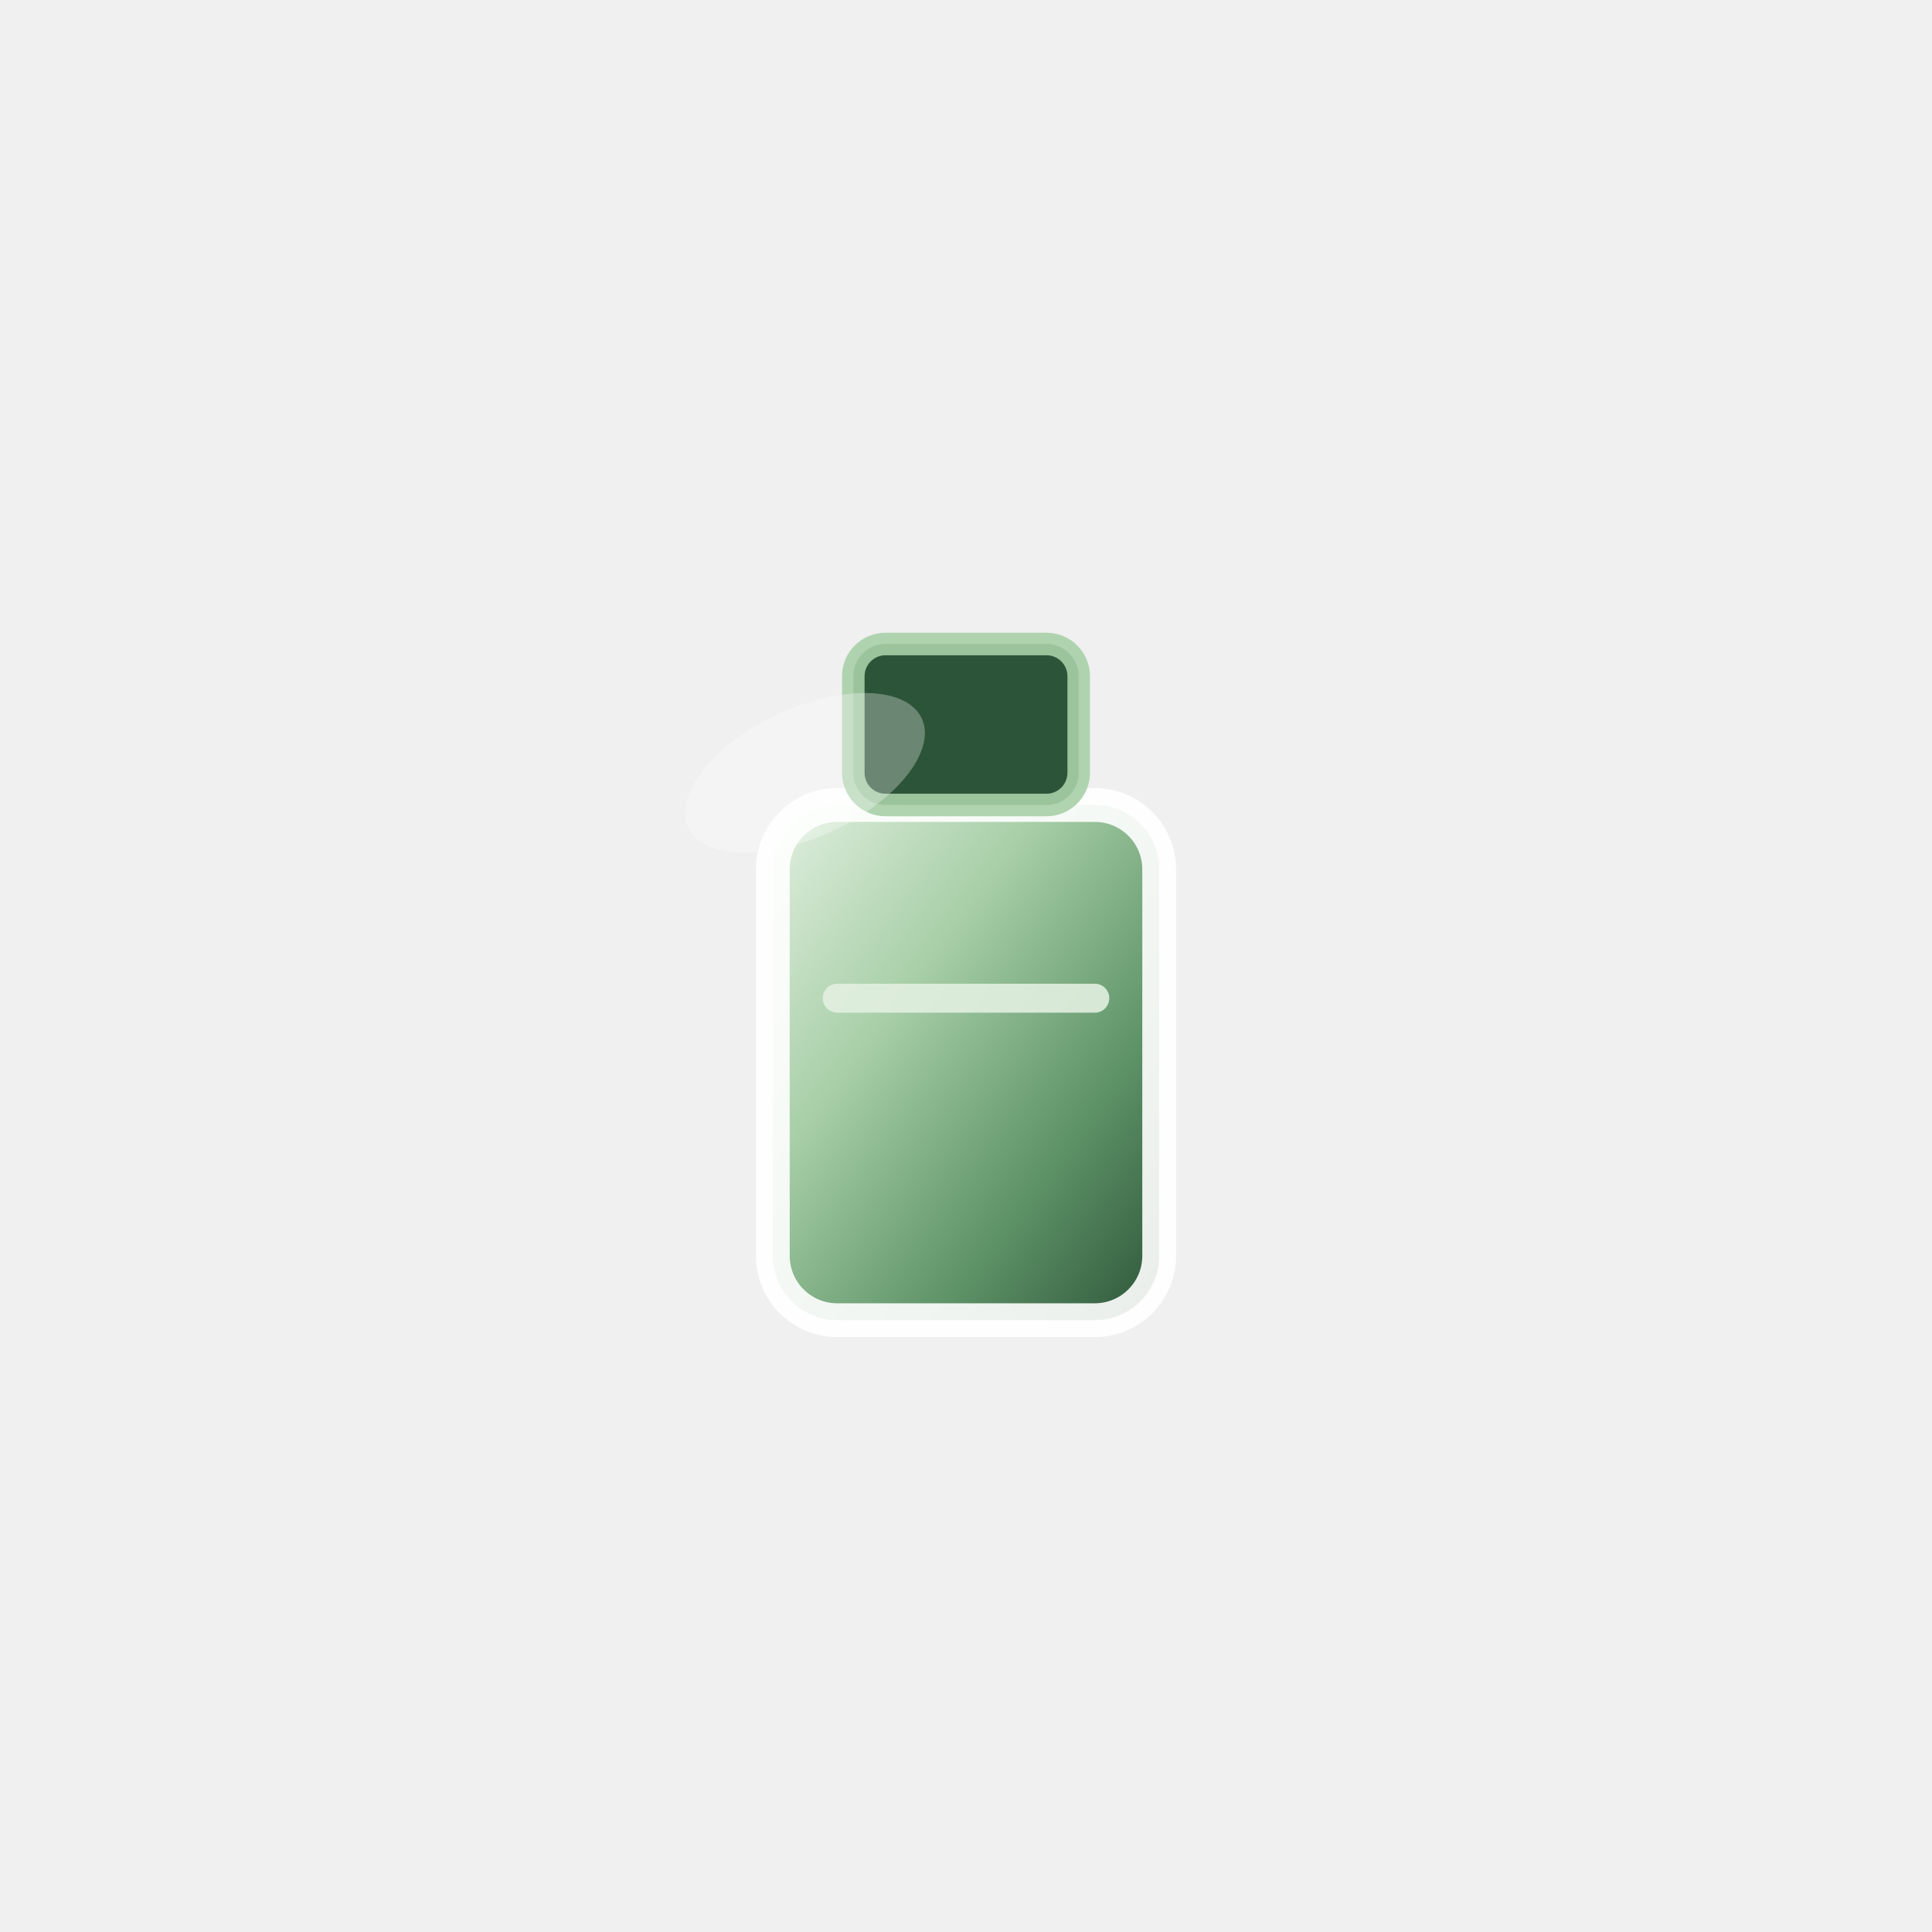
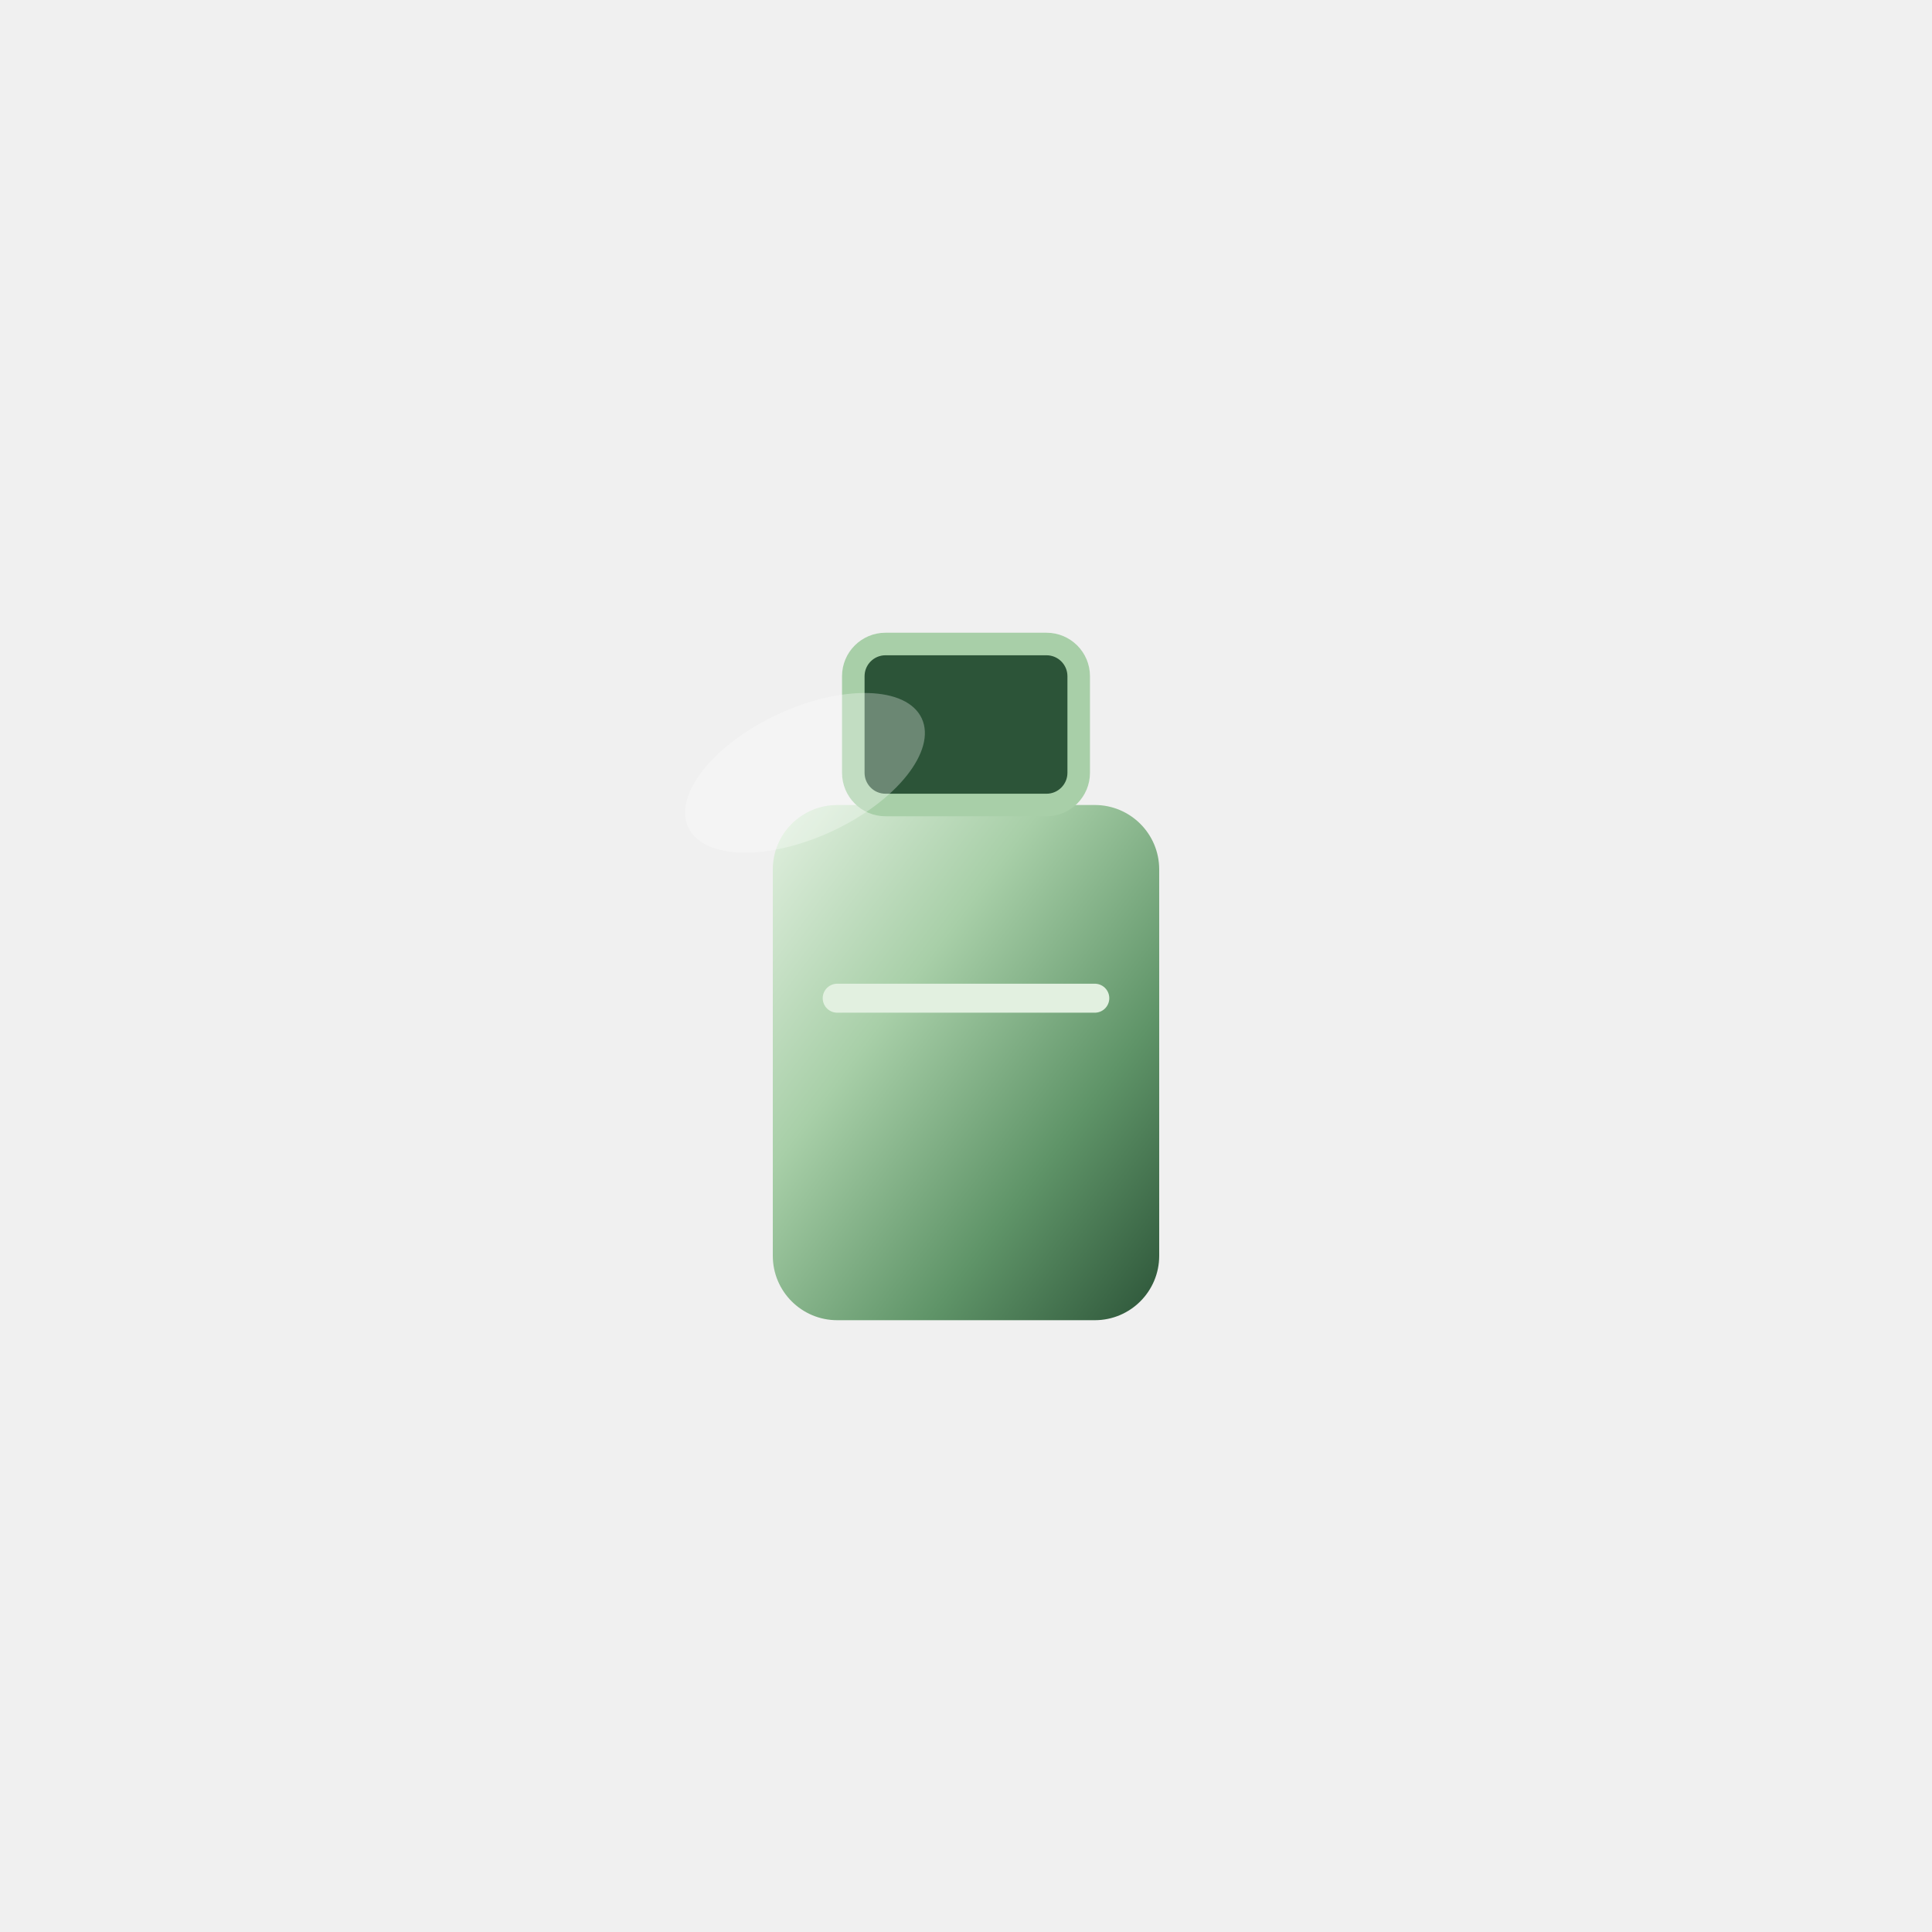
<svg xmlns="http://www.w3.org/2000/svg" width="120" height="120" viewBox="-60 -60 120 120" fill="none">
  <defs>
    <linearGradient id="greenGlass" x1="0" y1="0" x2="1" y2="1">
      <stop stop-color="#E2F0E0" />
      <stop offset="0.35" stop-color="#A8CFA8" />
      <stop offset="0.7" stop-color="#5F9468" />
      <stop offset="1" stop-color="#2C5438" />
    </linearGradient>
  </defs>
-   <g fill="url(#greenGlass)" stroke="#FFFFFF" stroke-linecap="round" stroke-linejoin="round" stroke-width="2.1" stroke-opacity="0.9" id="aftershave">
+   <g fill="url(#greenGlass)" stroke-linecap="round" stroke-linejoin="round" id="aftershave">
    <rect x="-12" y="-10" width="24" height="32" rx="4" />
    <rect x="-7" y="-20" width="14" height="10" rx="2" fill="#2C5438" stroke="#A8CFA8" stroke-width="1.4" />
    <path d="M-8 2h16" fill="none" stroke="#E2F0E0" stroke-width="1.8" />
    <ellipse cx="-10" cy="-12" rx="8" ry="4" transform="rotate(-25 -10 -12)" fill="#FFFFFF" fill-opacity="0.3" stroke="none" />
  </g>
</svg>
